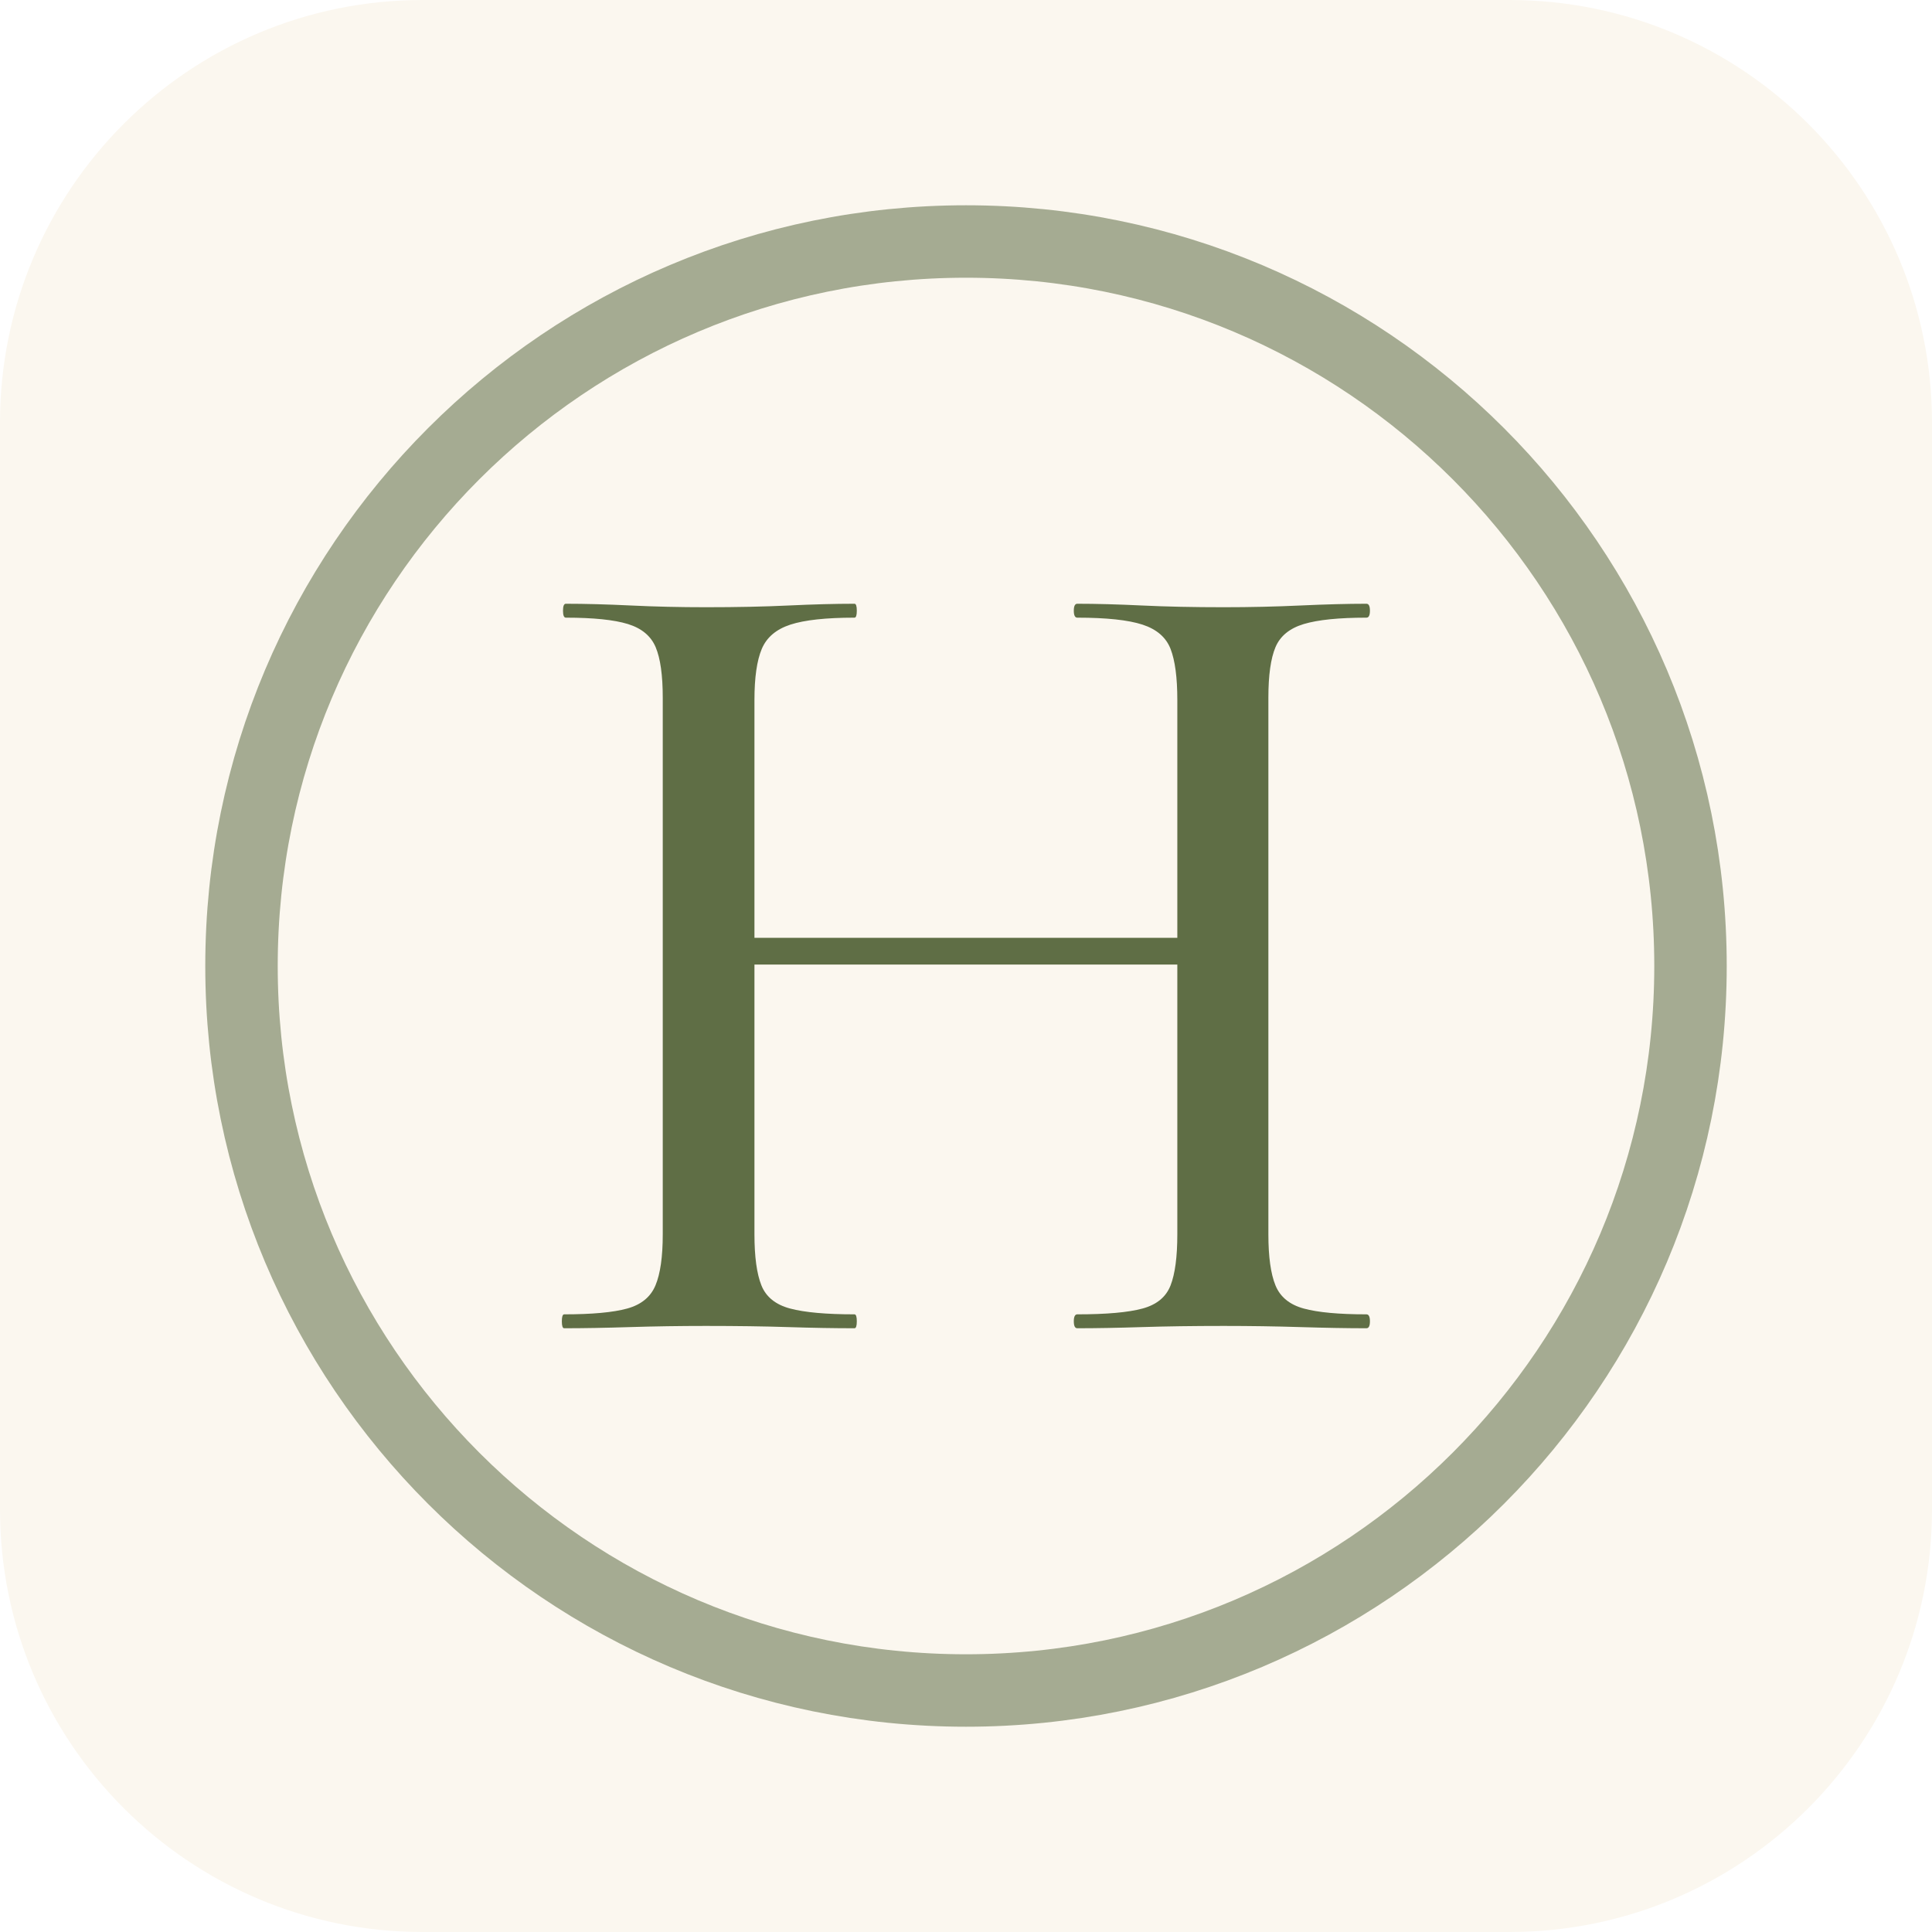
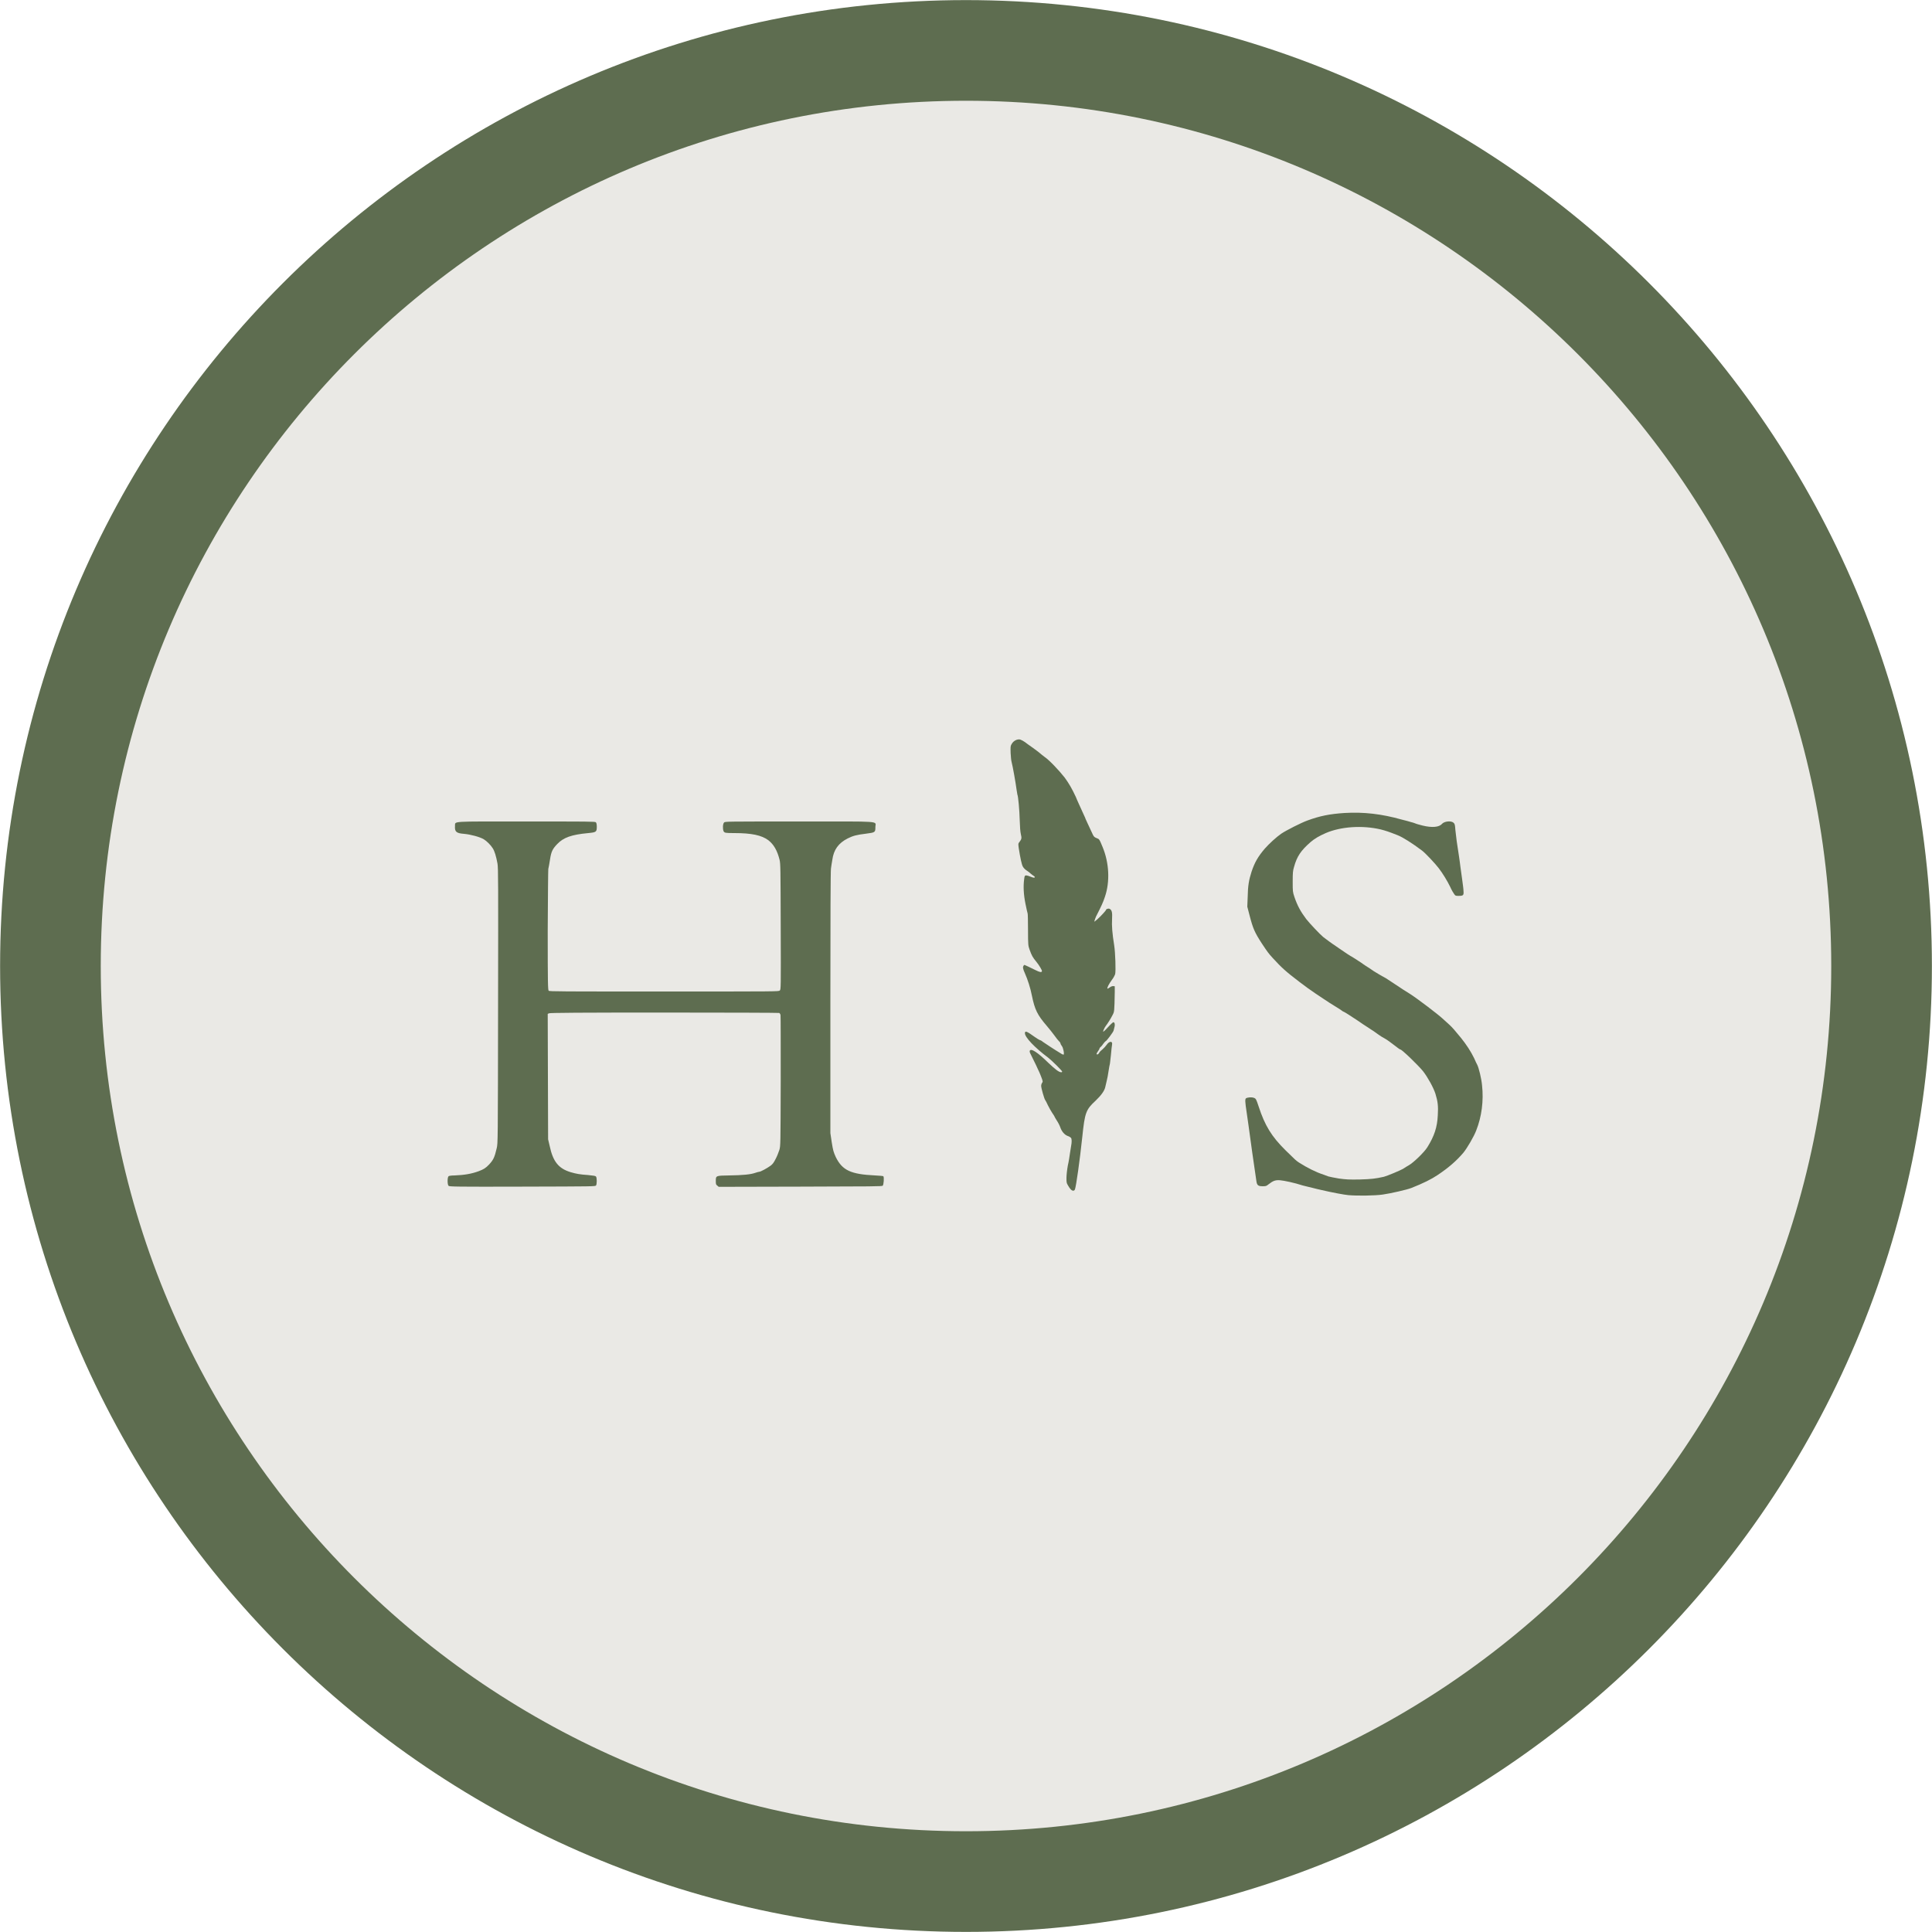
- <svg xmlns="http://www.w3.org/2000/svg" viewBox="0 0 64 64">
-   <rect width="64" height="64" rx="14" fill="#FBF7EF" />
-   <circle cx="32.0" cy="32.0" r="24" fill="none" stroke="#5F6E45" stroke-opacity="0.55" stroke-width="2.4" />
-   <path d="M562.25 542Q562.25 571 556.432 586.0Q550.614 601 532.19 607.0Q513.766 613 475.95 613Q472.95 613 472.95 619.0Q472.95 625 475.95 625Q500.338 625 531.619 623.5Q562.9 622 602.3 622Q636.1 622 668.575 623.5Q701.05 625 725.4 625Q728.4 625 728.4 619.0Q728.4 613 725.4 613Q689.68 613 671.35 607.5Q653.02 602 646.91 587.5Q640.8 573 640.8 544V81Q640.8 52 646.91 37.0Q653.02 22 671.35 17.0Q689.68 12 725.4 12Q728.4 12 728.4 6.0Q728.4 0 725.4 0Q701.05 0 668.575 1.0Q636.1 2 602.3 2Q562.9 2 531.619 1.0Q500.338 0 475.95 0Q472.95 0 472.95 6.0Q472.95 12 475.95 12Q513.766 12 532.19 17.0Q550.614 22 556.432 37.0Q562.25 52 562.25 81ZM154.95 313.75V336.8H597.3V313.75ZM118.35 81V544Q118.35 573 112.244 587.5Q106.139 602 88.291 607.5Q70.444 613 34.75 613Q32.3 613 32.3 619.0Q32.3 625 34.75 625Q59.65 625 90.755 623.5Q121.859 622 155.6 622Q195.55 622 227.128 623.5Q258.706 625 283.75 625Q285.75 625 285.75 619.0Q285.75 613 283.75 613Q246.903 613 228.48 607.0Q210.056 601 203.753 586.0Q197.451 571 197.451 542V81Q197.451 52 203.451 37.0Q209.451 22 228.267 17.0Q247.083 12 283.75 12Q285.75 12 285.75 6.0Q285.75 0 283.75 0Q257.617 0 226.584 1.0Q195.55 2 155.6 2Q121.722 2 89.961 1.0Q58.2 0 33.3 0Q31.3 0 31.3 6.0Q31.3 12 33.3 12Q69.5 12 87.65 17.0Q105.8 22 112.075 37.0Q118.35 52 118.35 81Z" fill="#5F6E45" transform="translate(17.41 44.00) scale(0.0384 -0.0384)" />
+ <svg xmlns="http://www.w3.org/2000/svg" width="64" height="64" viewBox="0 0 100 100">
+   <circle cx="50" cy="50" r="47.39" fill="#EAE9E5" stroke="#5E6D50" stroke-width="5.21" />
+   <g fill="#5E6D50" fill-rule="evenodd">
+     <path d="M30.85 61.36C30.9 61.29 30.9 60.97 30.85 60.9C30.82 60.86 30.73 60.85 30.44 60.82C30.01 60.79 29.84 60.76 29.53 60.67C28.91 60.48 28.62 60.12 28.45 59.31L28.37 58.97 28.36 55.72L28.35 52.48 28.41 52.45C28.46 52.42 30.01 52.41 34.37 52.41C37.62 52.41 40.3 52.42 40.33 52.43C40.36 52.44 40.39 52.49 40.4 52.54C40.41 52.59 40.41 54.14 40.41 55.97C40.4 59.27 40.4 59.31 40.34 59.52C40.3 59.64 40.22 59.85 40.15 59.98C40.05 60.18 39.99 60.26 39.88 60.34C39.7 60.47 39.37 60.65 39.3 60.65C39.27 60.65 39.17 60.68 39.08 60.71C38.85 60.79 38.45 60.83 37.75 60.84C37.04 60.85 37.05 60.85 37.05 61.14C37.05 61.29 37.06 61.32 37.13 61.37L37.2 61.43 41.43 61.42C45.14 61.41 45.66 61.41 45.69 61.37C45.74 61.32 45.77 60.93 45.72 60.88C45.71 60.87 45.52 60.85 45.29 60.84C44.04 60.78 43.6 60.58 43.26 59.89C43.14 59.62 43.12 59.56 43.05 59.12L42.98 58.65 42.98 51.89C42.98 47.47 42.99 45.07 43.01 44.96C43.02 44.88 43.05 44.67 43.08 44.51C43.15 43.98 43.4 43.64 43.87 43.4C44.15 43.26 44.33 43.21 44.83 43.15C45.3 43.09 45.31 43.08 45.31 42.81C45.31 42.48 45.77 42.52 41.37 42.52C37.57 42.52 37.54 42.52 37.48 42.57C37.41 42.64 37.4 42.89 37.45 43.02C37.5 43.11 37.54 43.12 38.01 43.12C38.9 43.12 39.42 43.23 39.77 43.49C40.05 43.71 40.23 44.02 40.35 44.5C40.4 44.7 40.4 44.96 40.41 47.96C40.42 51.19 40.42 51.21 40.36 51.27C40.3 51.32 40.29 51.32 34.37 51.32C29.01 51.32 28.44 51.32 28.4 51.28C28.36 51.24 28.35 50.93 28.35 48.18C28.36 46.41 28.37 45.06 28.38 44.98C28.4 44.9 28.44 44.67 28.47 44.48C28.53 44.08 28.6 43.94 28.84 43.69C29.16 43.35 29.58 43.2 30.45 43.12C30.86 43.08 30.89 43.06 30.89 42.79C30.89 42.66 30.87 42.59 30.84 42.56C30.8 42.52 30.44 42.52 27.25 42.52C23.21 42.52 23.58 42.49 23.55 42.76C23.53 43.05 23.62 43.13 24.02 43.16C24.36 43.19 24.84 43.32 25.04 43.44C25.19 43.53 25.4 43.74 25.5 43.9C25.6 44.05 25.68 44.32 25.75 44.7C25.79 44.95 25.79 45.62 25.78 52.07C25.77 59.16 25.77 59.17 25.71 59.43C25.6 59.9 25.54 60.03 25.32 60.27C25.14 60.46 25.04 60.52 24.78 60.62C24.4 60.76 24.03 60.82 23.54 60.84C23.37 60.84 23.24 60.86 23.22 60.88C23.15 60.93 23.15 61.32 23.22 61.38C23.26 61.42 23.63 61.43 27.03 61.42C30.73 61.41 30.81 61.41 30.85 61.36Z" />
+     <path d="M55.64 61.56C55.7 61.4 55.89 60.07 56.02 58.84C56.15 57.58 56.21 57.43 56.71 56.97C56.99 56.7 57.17 56.46 57.21 56.26C57.22 56.21 57.25 56.08 57.28 55.96C57.31 55.84 57.36 55.6 57.38 55.43C57.41 55.26 57.43 55.11 57.44 55.1C57.45 55.09 57.47 54.87 57.5 54.62C57.52 54.37 57.55 54.12 57.56 54.07C57.6 53.87 57.41 53.88 57.28 54.08C57.23 54.15 57.14 54.25 57.07 54.31C56.99 54.37 56.91 54.45 56.89 54.5C56.85 54.58 56.76 54.61 56.76 54.54C56.76 54.52 56.8 54.46 56.84 54.4C56.88 54.35 56.91 54.29 56.91 54.27C56.91 54.25 56.93 54.22 56.96 54.2C56.99 54.18 57.06 54.1 57.11 54.02C57.16 53.95 57.22 53.89 57.23 53.89C57.27 53.89 57.63 53.41 57.64 53.34C57.65 53.3 57.67 53.21 57.69 53.14C57.72 53.02 57.69 52.91 57.63 52.91C57.61 52.91 57.54 52.97 57.47 53.04C57.28 53.25 57.13 53.4 57.1 53.4C57.08 53.4 57.16 53.2 57.23 53.11C57.33 52.98 57.49 52.73 57.58 52.55C57.68 52.36 57.68 52.39 57.7 51.34L57.7 51.05 57.62 51.04C57.57 51.04 57.5 51.06 57.44 51.11C57.38 51.15 57.33 51.18 57.32 51.17C57.29 51.14 57.4 50.92 57.55 50.72C57.63 50.62 57.7 50.48 57.72 50.42C57.76 50.27 57.73 49.3 57.67 48.93C57.57 48.31 57.54 47.91 57.56 47.58C57.58 47.22 57.55 47.1 57.43 47.04C57.38 47.01 57.25 47.05 57.25 47.09C57.25 47.13 56.96 47.44 56.79 47.59L56.64 47.71 56.66 47.63C56.67 47.58 56.71 47.5 56.73 47.44C57.02 46.87 57.09 46.72 57.19 46.42C57.46 45.63 57.41 44.66 57.07 43.84C56.9 43.43 56.9 43.43 56.76 43.38C56.66 43.34 56.62 43.31 56.57 43.21C56.32 42.67 56.19 42.4 56.19 42.39C56.19 42.38 56.15 42.28 56.1 42.18C55.89 41.71 55.74 41.4 55.69 41.26C55.48 40.81 55.34 40.57 55.11 40.25C54.82 39.88 54.3 39.33 54.07 39.18C53.99 39.12 53.85 39.01 53.76 38.93C53.66 38.85 53.49 38.73 53.38 38.65C53.27 38.57 53.12 38.47 53.05 38.41C52.98 38.36 52.87 38.3 52.81 38.28C52.66 38.24 52.46 38.34 52.37 38.5C52.3 38.61 52.3 38.64 52.31 38.98C52.32 39.17 52.34 39.38 52.36 39.44C52.42 39.66 52.57 40.51 52.62 40.89C52.64 41.01 52.66 41.12 52.66 41.13C52.7 41.19 52.77 41.96 52.78 42.44C52.79 42.8 52.81 43.06 52.84 43.18C52.89 43.39 52.88 43.43 52.76 43.59C52.7 43.66 52.7 43.67 52.73 43.9C52.81 44.41 52.88 44.74 52.94 44.85C52.97 44.91 53.05 45 53.13 45.05C53.21 45.1 53.31 45.18 53.35 45.22C53.4 45.26 53.47 45.32 53.51 45.34C53.56 45.37 53.57 45.4 53.55 45.42C53.54 45.44 53.47 45.43 53.35 45.38C53.26 45.34 53.15 45.31 53.11 45.31C53.04 45.32 53.03 45.34 53.01 45.51C52.96 45.86 52.98 46.31 53.08 46.79C53.13 47.04 53.18 47.26 53.19 47.28C53.2 47.29 53.21 47.68 53.21 48.13C53.21 48.93 53.22 48.95 53.29 49.15C53.4 49.46 53.45 49.55 53.64 49.78C53.78 49.95 53.95 50.23 53.93 50.27C53.91 50.34 53.83 50.33 53.57 50.2C52.95 49.9 53.02 49.92 52.98 49.99C52.93 50.05 52.94 50.14 53.05 50.38C53.19 50.69 53.34 51.16 53.41 51.53C53.56 52.26 53.69 52.53 54.19 53.11C54.32 53.26 54.49 53.48 54.58 53.6C54.66 53.72 54.77 53.85 54.81 53.89C54.86 53.93 54.89 53.99 54.89 54.01C54.89 54.03 54.92 54.09 54.96 54.14C55.03 54.22 55.1 54.56 55.05 54.59C55.03 54.59 54.97 54.57 54.9 54.52C54.58 54.33 54.04 53.97 53.97 53.92C53.93 53.88 53.86 53.84 53.81 53.83C53.77 53.81 53.65 53.74 53.54 53.66C53.14 53.37 53.05 53.34 53.05 53.48C53.05 53.69 53.55 54.22 54.26 54.75C54.43 54.88 54.98 55.42 54.98 55.47C54.98 55.48 54.96 55.5 54.93 55.5C54.81 55.5 54.62 55.35 54.26 55.01C53.71 54.47 53.36 54.24 53.3 54.39C53.29 54.42 53.3 54.48 53.33 54.53C53.39 54.65 53.53 54.93 53.62 55.12C53.66 55.21 53.71 55.32 53.73 55.36C53.81 55.51 53.97 55.92 53.97 55.97C53.97 56 53.95 56.04 53.93 56.06C53.91 56.09 53.89 56.15 53.89 56.2C53.89 56.32 54.05 56.88 54.1 56.94C54.12 56.96 54.18 57.08 54.24 57.21C54.3 57.33 54.4 57.51 54.46 57.6C54.53 57.7 54.58 57.78 54.58 57.79C54.58 57.8 54.63 57.89 54.7 58C54.77 58.1 54.85 58.26 54.88 58.35C54.95 58.56 55.1 58.74 55.27 58.8C55.34 58.82 55.41 58.87 55.43 58.89C55.48 58.94 55.48 59.12 55.44 59.32C55.43 59.39 55.4 59.57 55.38 59.7C55.36 59.84 55.32 60.12 55.27 60.33C55.23 60.55 55.2 60.83 55.2 60.97C55.2 61.19 55.2 61.23 55.28 61.36C55.39 61.55 55.47 61.63 55.55 61.63C55.59 61.63 55.62 61.61 55.64 61.56Z" />
+     <path d="M71.57 61.83C71.99 61.77 72.82 61.58 73.05 61.49C73.66 61.25 74.1 61.03 74.41 60.82C74.98 60.44 75.39 60.08 75.74 59.67C75.93 59.44 76.29 58.83 76.41 58.51C76.69 57.8 76.8 56.98 76.71 56.17C76.68 55.83 76.54 55.26 76.46 55.11C76.44 55.08 76.37 54.93 76.3 54.77C76.13 54.42 75.9 54.07 75.62 53.72C75.32 53.35 75.16 53.17 75.03 53.05C74.95 52.98 74.81 52.85 74.71 52.76C74.46 52.52 73.38 51.7 72.99 51.45C72.89 51.39 72.73 51.29 72.64 51.23C72.15 50.91 71.8 50.67 71.73 50.63C71.69 50.61 71.6 50.56 71.53 50.52C71.46 50.48 71.27 50.37 71.11 50.27C70.96 50.16 70.77 50.04 70.7 50C70.63 49.95 70.52 49.88 70.47 49.84C70.34 49.75 69.92 49.48 69.9 49.48C69.89 49.48 69.62 49.3 69.3 49.08C69.21 49.01 69.06 48.92 68.98 48.86C68.84 48.77 68.79 48.72 68.49 48.5C68.33 48.37 67.8 47.81 67.61 47.57C67.31 47.17 67.15 46.87 67 46.43C66.91 46.16 66.91 46.15 66.91 45.62C66.91 45.17 66.92 45.06 66.98 44.87C67.13 44.32 67.34 44.02 67.83 43.59C68.05 43.4 68.28 43.27 68.62 43.12C69.41 42.78 70.52 42.71 71.46 42.93C71.73 43 71.86 43.04 72.34 43.23C72.6 43.33 73.09 43.64 73.61 44.03C73.78 44.16 74.28 44.69 74.47 44.94C74.67 45.2 74.91 45.59 75.06 45.9C75.13 46.06 75.23 46.23 75.27 46.28C75.33 46.37 75.35 46.37 75.5 46.37C75.74 46.37 75.77 46.34 75.75 46.11C75.75 46.01 75.71 45.74 75.68 45.51C75.65 45.28 75.61 44.99 75.59 44.86C75.58 44.74 75.54 44.5 75.52 44.34C75.42 43.73 75.36 43.27 75.33 42.96C75.31 42.68 75.3 42.64 75.23 42.58C75.1 42.47 74.76 42.51 74.64 42.64C74.49 42.82 74.12 42.85 73.63 42.73C73.47 42.69 73.29 42.64 73.23 42.61C73.18 42.59 73.08 42.56 73.03 42.55C72.97 42.53 72.76 42.47 72.55 42.42C71.52 42.13 70.59 42.02 69.59 42.08C68.83 42.13 68.32 42.23 67.67 42.47C67.36 42.58 66.57 42.98 66.32 43.15C66.07 43.32 65.68 43.68 65.47 43.92C65.11 44.34 64.94 44.64 64.78 45.12C64.64 45.55 64.59 45.86 64.58 46.43L64.56 46.93 64.68 47.39C64.85 48.05 64.94 48.26 65.31 48.83C65.61 49.28 65.65 49.34 65.88 49.59C66.33 50.08 66.53 50.27 67.28 50.84C67.58 51.07 67.82 51.24 68.07 51.41C68.13 51.45 68.34 51.59 68.52 51.71C68.71 51.84 68.96 52 69.08 52.07C69.2 52.14 69.35 52.24 69.41 52.28C69.46 52.32 69.52 52.36 69.53 52.36C69.56 52.36 69.94 52.6 70.25 52.81C70.39 52.91 70.66 53.09 70.85 53.21C71.04 53.33 71.27 53.49 71.36 53.56C71.46 53.63 71.59 53.71 71.67 53.75C71.74 53.79 71.88 53.88 71.98 53.96C72.35 54.24 72.45 54.32 72.48 54.32C72.56 54.32 73.4 55.13 73.66 55.45C73.9 55.76 74.2 56.3 74.3 56.62C74.42 57.01 74.45 57.26 74.42 57.73C74.39 58.35 74.24 58.8 73.88 59.38C73.72 59.64 73.15 60.19 72.91 60.32C72.84 60.36 72.72 60.43 72.65 60.48C72.47 60.59 71.81 60.86 71.63 60.91C71.18 61.01 70.99 61.03 70.38 61.05C69.81 61.06 69.68 61.05 69.3 61C69.06 60.96 68.82 60.91 68.75 60.89C68.69 60.87 68.58 60.83 68.51 60.8C68.13 60.68 67.65 60.44 67.23 60.17C67.07 60.06 67.08 60.07 66.54 59.54C65.82 58.83 65.47 58.26 65.15 57.28C65.02 56.89 65.01 56.86 64.89 56.82C64.77 56.78 64.56 56.8 64.49 56.85C64.44 56.9 64.44 57.01 64.53 57.6C64.56 57.81 64.6 58.1 64.62 58.23C64.72 58.97 64.91 60.35 65.03 61.13C65.06 61.35 65.12 61.4 65.36 61.4C65.52 61.4 65.55 61.39 65.66 61.3C65.89 61.12 66.01 61.07 66.26 61.09C66.48 61.11 67 61.22 67.43 61.36C67.56 61.39 67.78 61.45 67.92 61.48C68.06 61.52 68.29 61.57 68.42 61.6C68.93 61.72 69.57 61.84 69.79 61.86C70.27 61.9 71.15 61.89 71.57 61.83Z" />
+   </g>
</svg>
